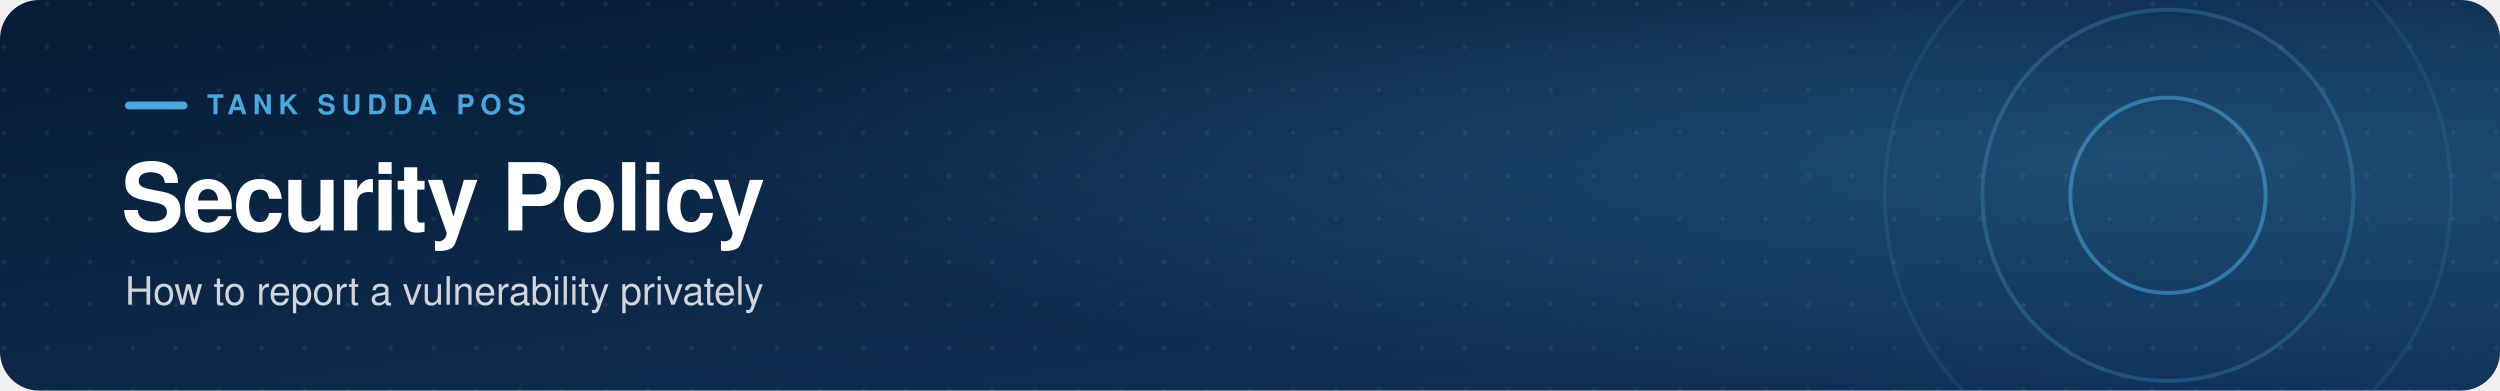
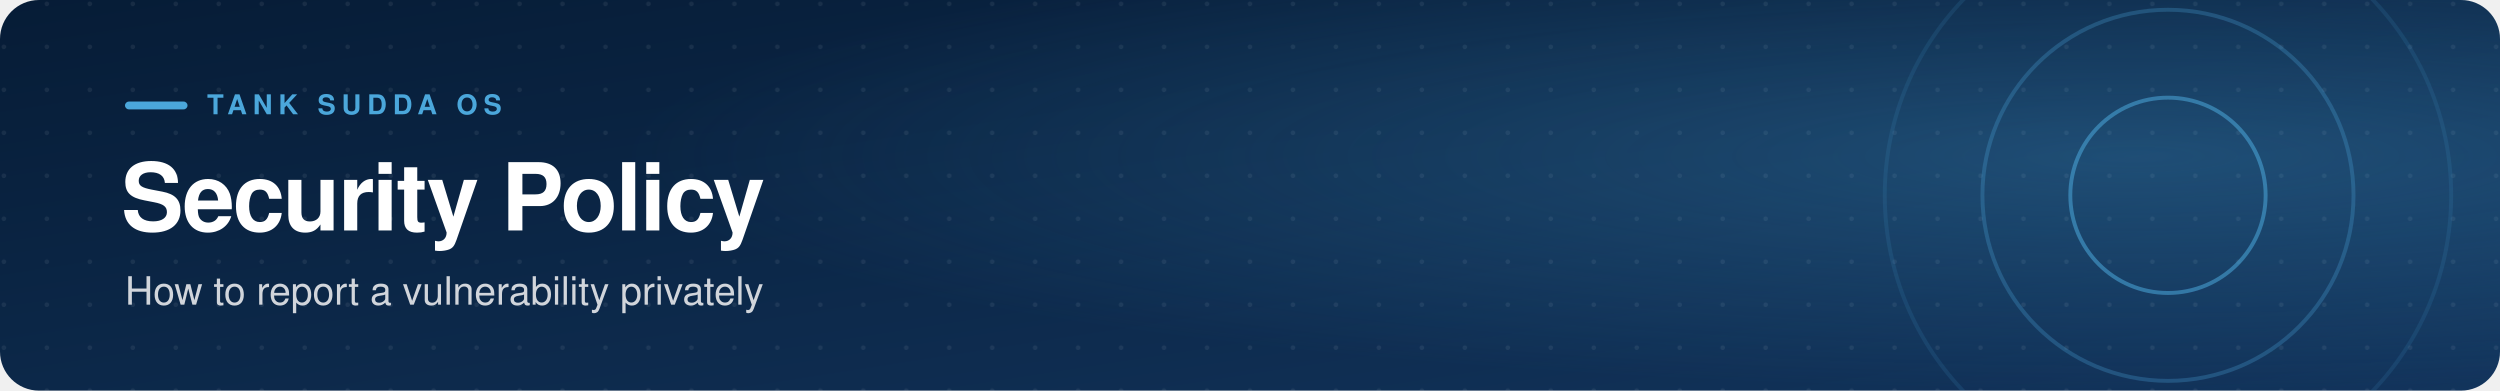
- <svg xmlns="http://www.w3.org/2000/svg" width="1280" height="200" viewBox="0 0 1280 200" role="img" aria-label="Tank Sudda POS: Security Policy">
+ <svg xmlns="http://www.w3.org/2000/svg" width="1280" height="200" viewBox="0 0 1280 200" role="img" aria-label="Tank Sudda OS: Security Policy">
  <defs>
    <linearGradient id="bg" x1="0" y1="0" x2="1" y2="1">
      <stop offset="0" stop-color="#061c36" />
      <stop offset="1" stop-color="#12345c" />
    </linearGradient>
    <radialGradient id="glow" cx="0.85" cy="0.4" r="0.6">
      <stop offset="0" stop-color="#4ba7db" stop-opacity="0.28" />
      <stop offset="1" stop-color="#4ba7db" stop-opacity="0" />
    </radialGradient>
    <pattern id="dots" width="22" height="22" patternUnits="userSpaceOnUse">
      <circle cx="2" cy="2" r="1.2" fill="#ffffff" fill-opacity="0.07" />
    </pattern>
    <clipPath id="frame">
      <rect width="1280" height="200" rx="20" />
    </clipPath>
  </defs>
  <g clip-path="url(#frame)">
    <rect width="1280" height="200" fill="url(#bg)" />
    <rect width="1280" height="200" fill="url(#dots)" />
    <rect width="1280" height="200" fill="url(#glow)" />
    <g fill="none" stroke="#4ba7db">
      <circle cx="1110" cy="100" r="50" stroke-opacity="0.55" stroke-width="2" />
      <circle cx="1110" cy="100" r="95" stroke-opacity="0.28" stroke-width="2" />
      <circle cx="1110" cy="100" r="145" stroke-opacity="0.13" stroke-width="2" />
    </g>
    <rect x="64" y="52" width="32" height="4" rx="2" fill="#4ba7db" />
-     <text x="106" y="58.5" font-family="'Segoe UI', 'Helvetica Neue', Helvetica, Arial, sans-serif" font-size="14" font-weight="700" letter-spacing="3" fill="#4ba7db">TANK SUDDA POS</text>
+     <text x="106" y="58.5" font-family="'Segoe UI', 'Helvetica Neue', Helvetica, Arial, sans-serif" font-size="14" font-weight="700" letter-spacing="3" fill="#4ba7db">TANK SUDDA OS</text>
    <text x="62" y="118" font-family="'Segoe UI', 'Helvetica Neue', Helvetica, Arial, sans-serif" font-size="48" font-weight="800" letter-spacing="-1" fill="#ffffff">Security Policy</text>
    <text x="64" y="156" font-family="'Segoe UI', 'Helvetica Neue', Helvetica, Arial, sans-serif" font-size="20" fill="#d1d5db">How to report a vulnerability privately</text>
  </g>
</svg>
